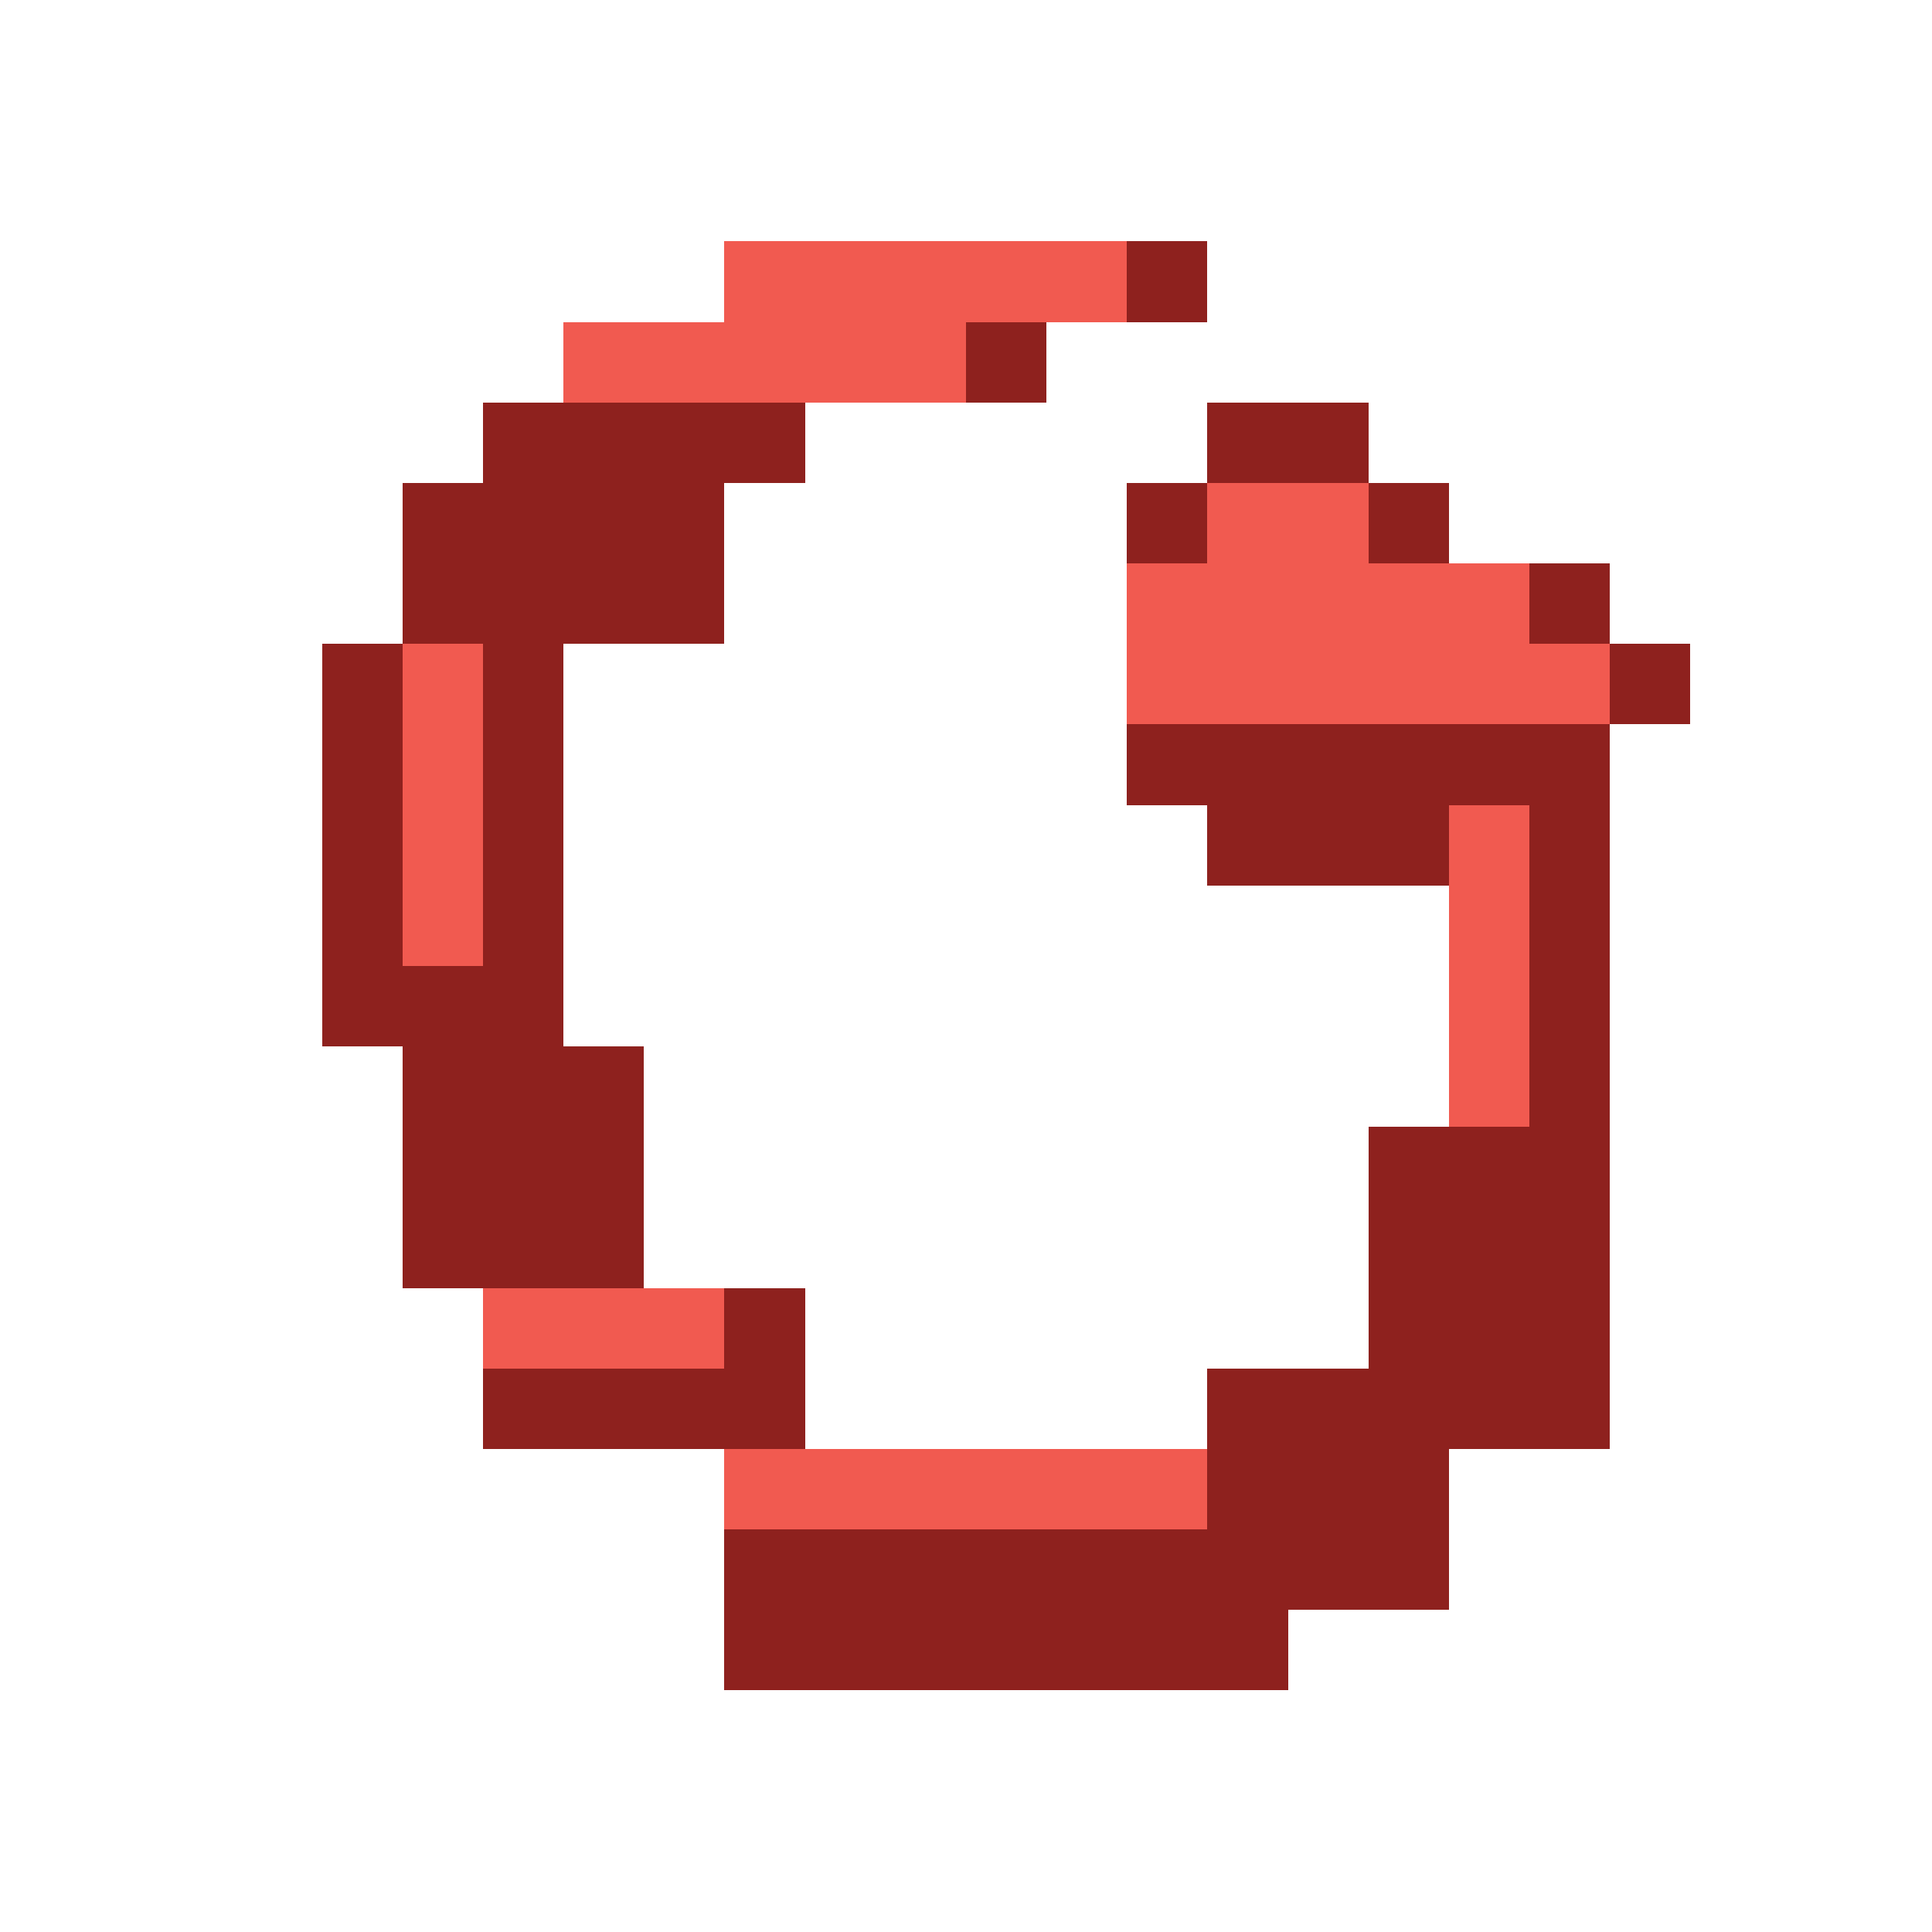
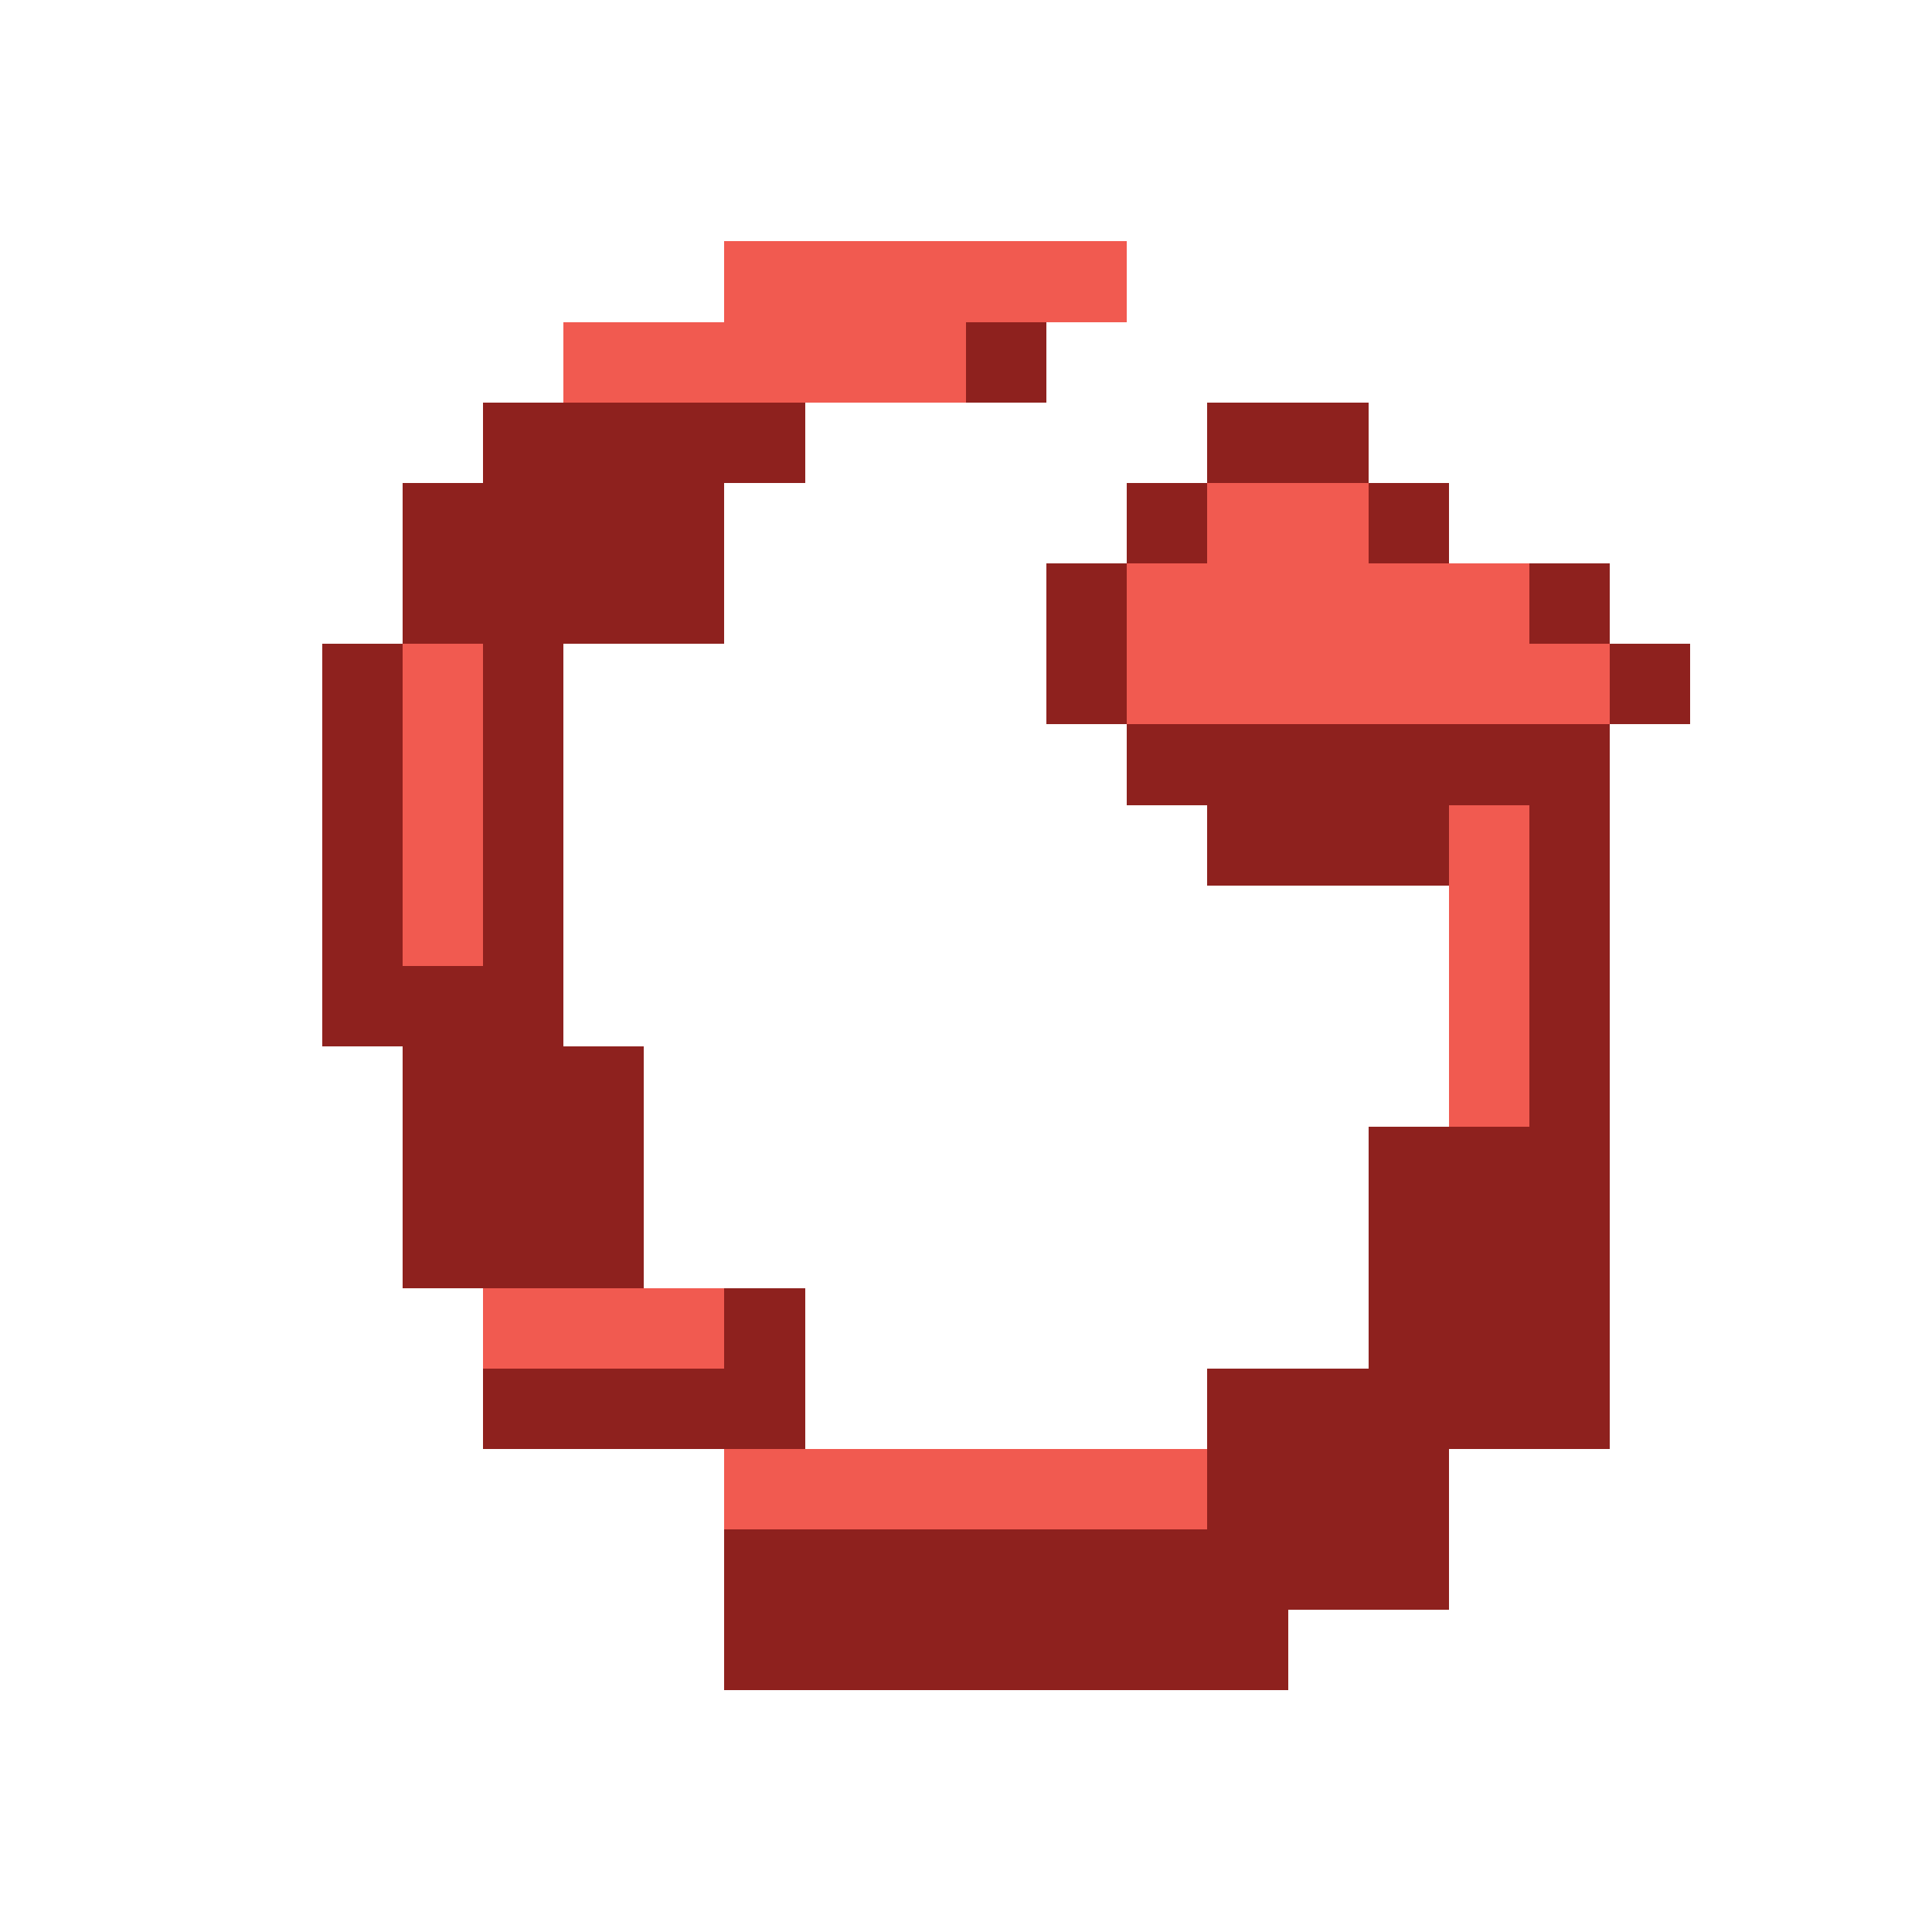
<svg xmlns="http://www.w3.org/2000/svg" viewBox="0 0 24 24" shape-rendering="crispEdges" data-m98-concept="reset-desktop" data-m98-grid="24">
-   <rect fill="#8e211e" x="9" y="3" width="6" height="1" />
+   <rect fill="#8e211e" x="9" y="3" width="5" height="1" />
  <rect fill="#8e211e" x="7" y="4" width="6" height="1" />
  <rect fill="#8e211e" x="6" y="5" width="4" height="1" />
  <rect fill="#8e211e" x="5" y="6" width="4" height="2" />
  <rect fill="#8e211e" x="4" y="8" width="3" height="5" />
  <rect fill="#8e211e" x="5" y="13" width="3" height="3" />
  <rect fill="#8e211e" x="6" y="16" width="4" height="2" />
  <rect fill="#8e211e" x="9" y="18" width="7" height="3" />
  <rect fill="#8e211e" x="15" y="17" width="3" height="3" />
  <rect fill="#8e211e" x="17" y="14" width="3" height="4" />
  <rect fill="#8e211e" x="18" y="10" width="2" height="5" />
  <rect fill="#8e211e" x="15" y="5" width="2" height="1" />
  <rect fill="#8e211e" x="14" y="6" width="4" height="1" />
-   <rect fill="#8e211e" x="14" y="7" width="6" height="1" />
-   <rect fill="#8e211e" x="14" y="8" width="7" height="1" />
+   <rect fill="#8e211e" x="13" y="7" width="7" height="1" />
+   <rect fill="#8e211e" x="13" y="8" width="8" height="1" />
  <rect fill="#8e211e" x="14" y="9" width="6" height="1" />
  <rect fill="#8e211e" x="15" y="10" width="4" height="1" />
  <rect fill="#f15a50" x="9" y="3" width="5" height="1" />
  <rect fill="#f15a50" x="7" y="4" width="5" height="1" />
  <rect fill="#f15a50" x="5" y="8" width="1" height="4" />
  <rect fill="#f15a50" x="6" y="16" width="3" height="1" />
  <rect fill="#f15a50" x="9" y="18" width="6" height="1" />
  <rect fill="#f15a50" x="18" y="10" width="1" height="4" />
  <rect fill="#f15a50" x="15" y="6" width="2" height="1" />
  <rect fill="#f15a50" x="14" y="7" width="5" height="1" />
  <rect fill="#f15a50" x="14" y="8" width="6" height="1" />
</svg>
